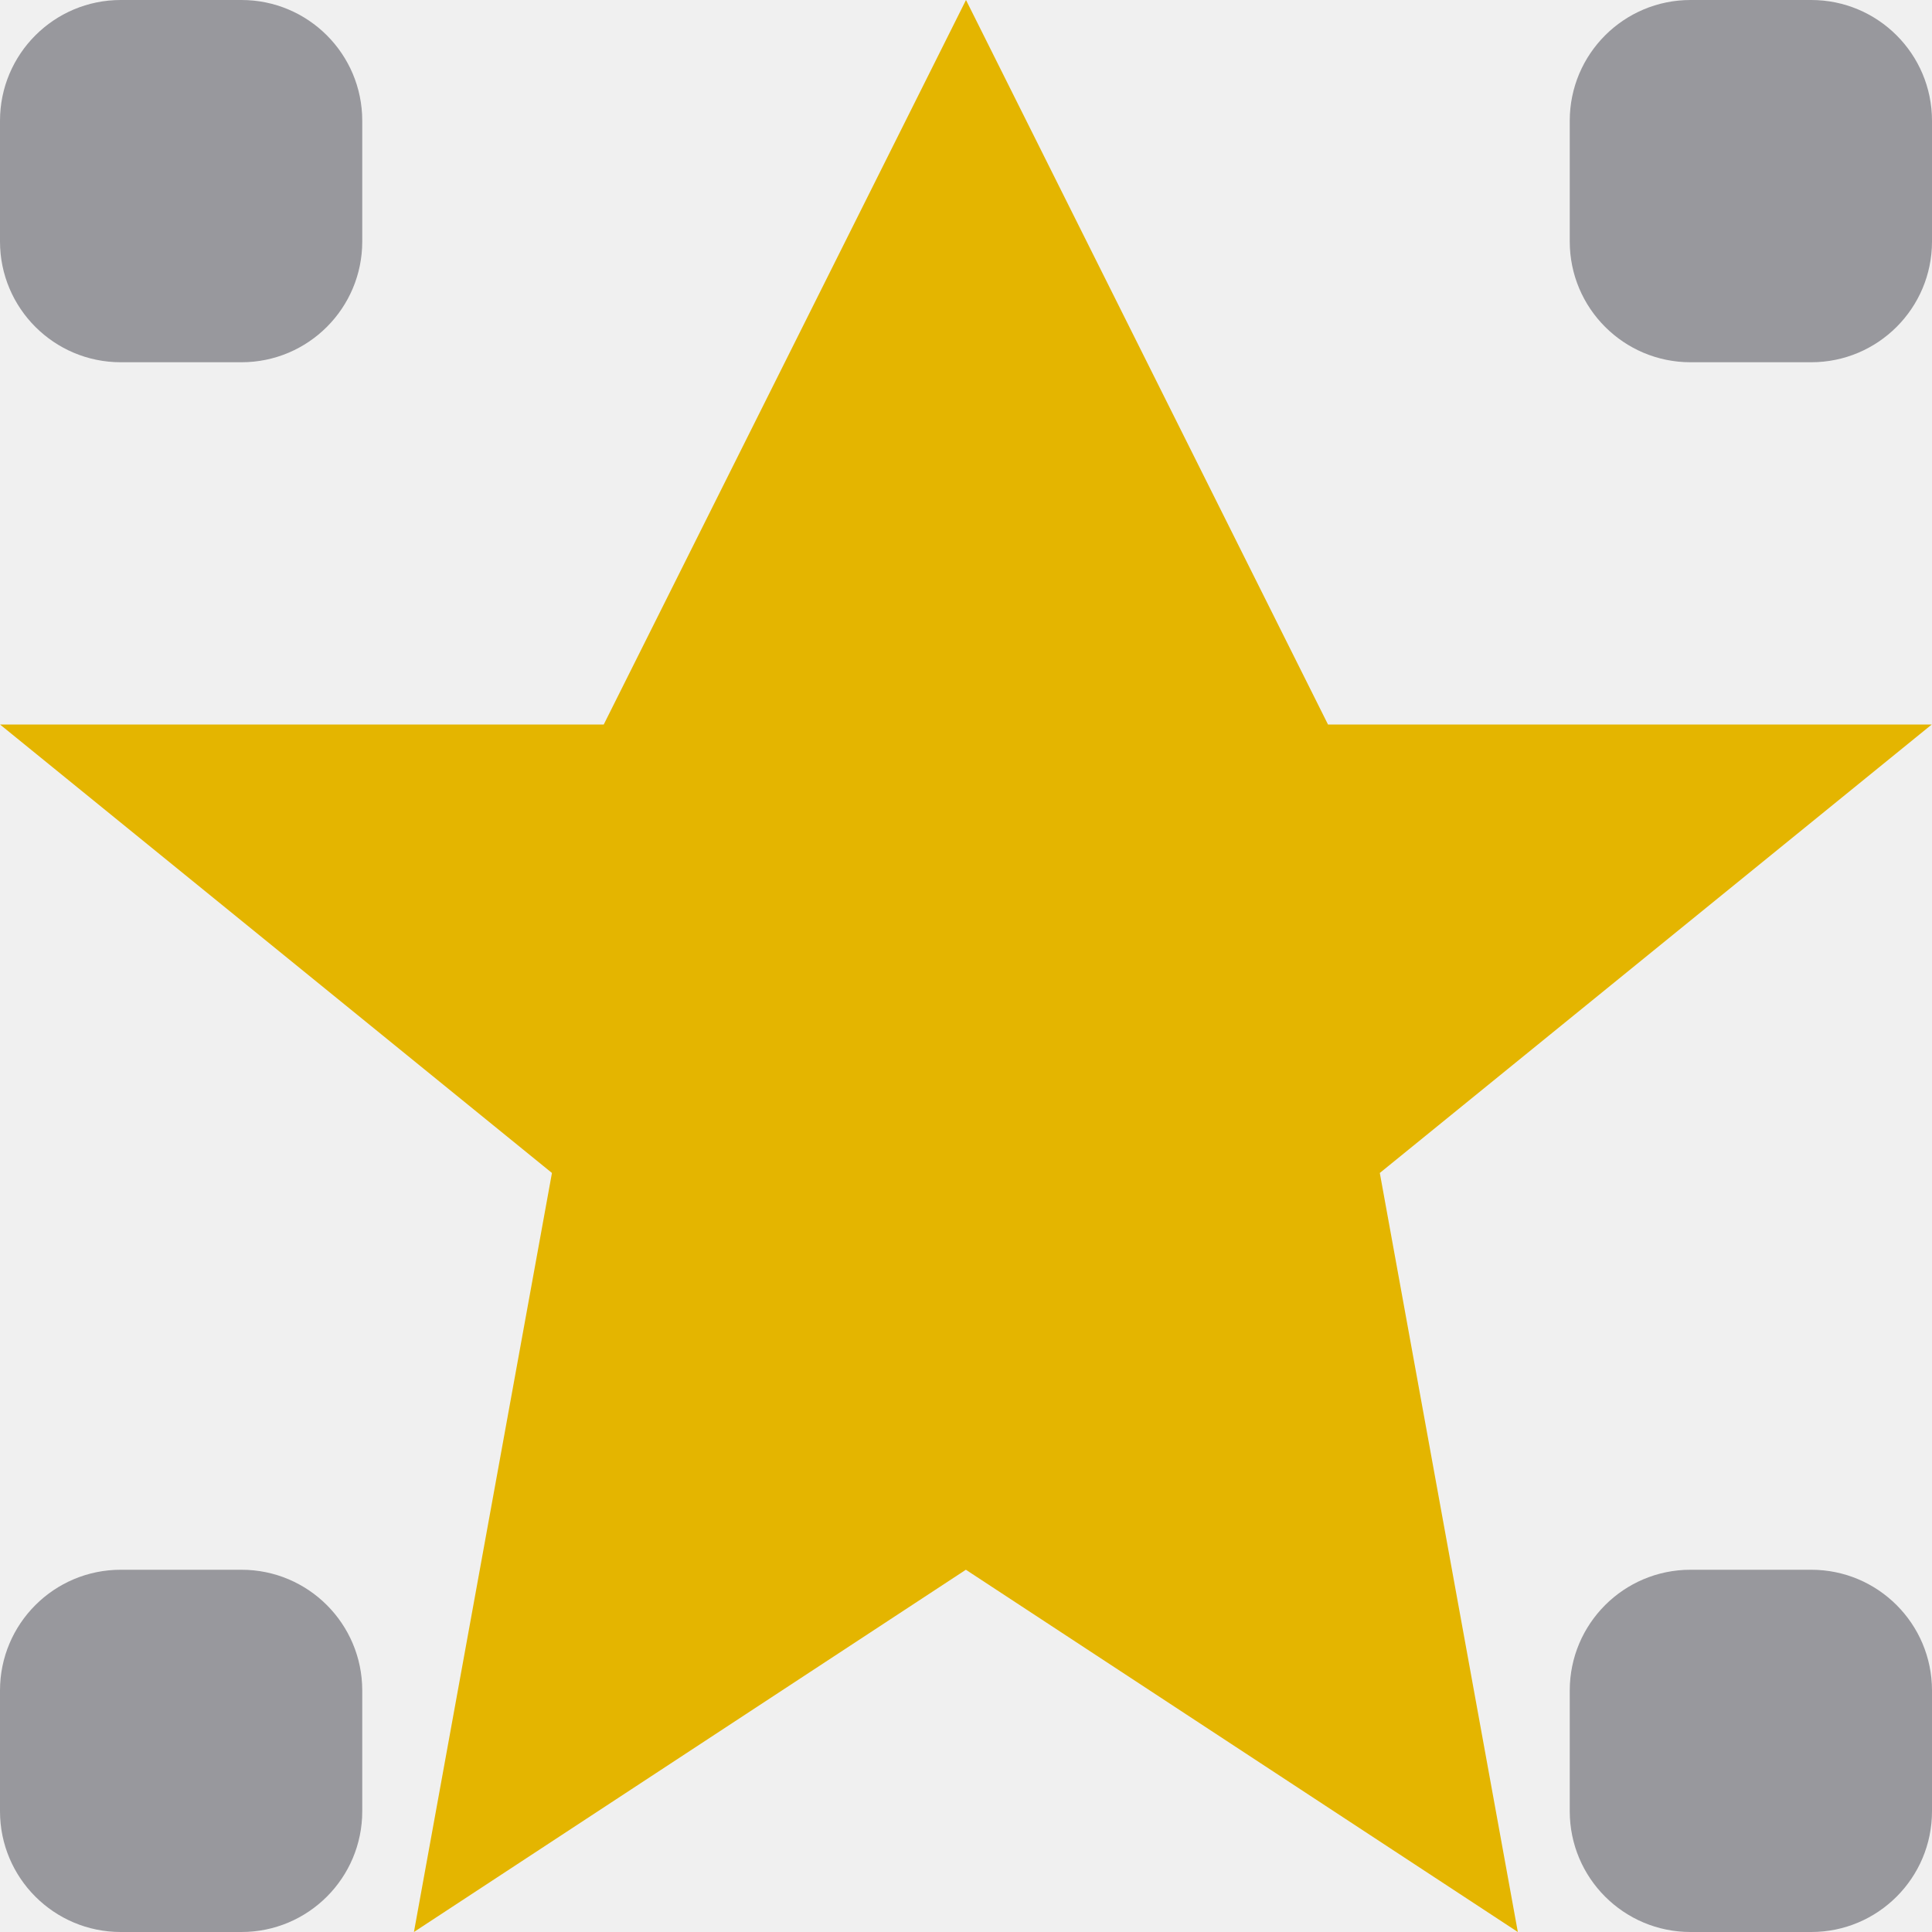
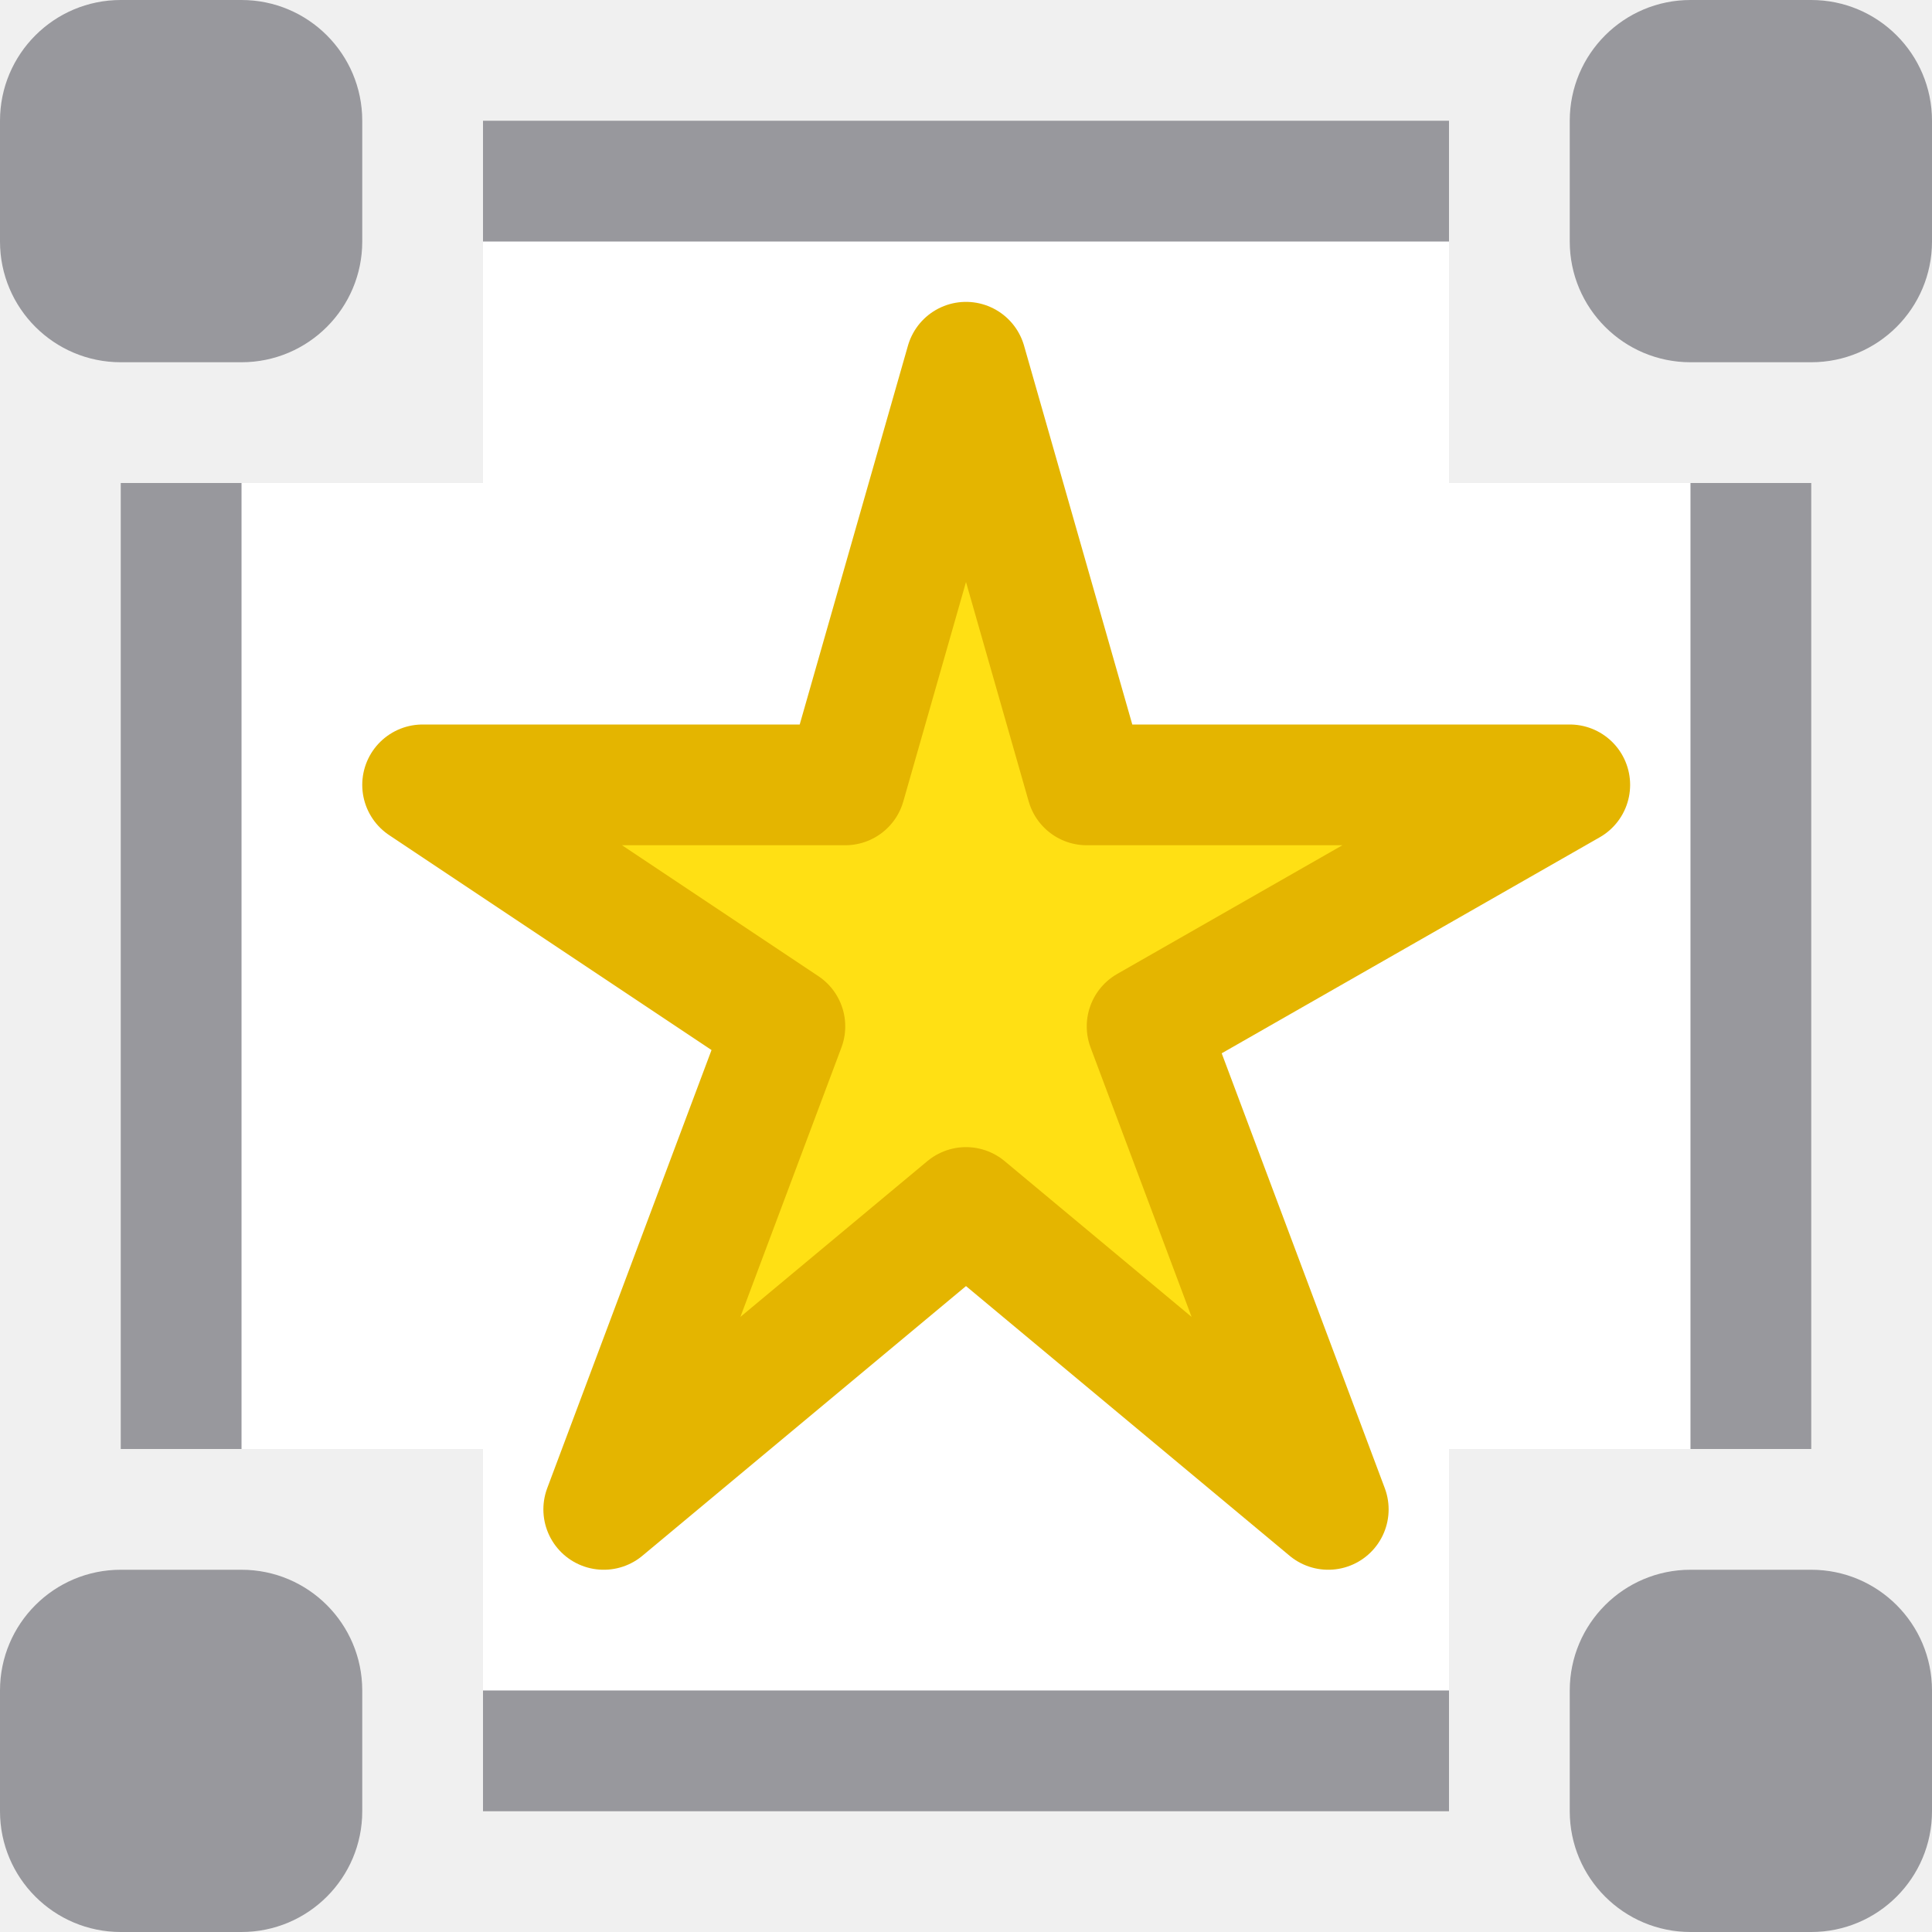
- <svg xmlns="http://www.w3.org/2000/svg" viewBox="0 0 16 16">
+ <svg xmlns="http://www.w3.org/2000/svg" height="16" width="16">
+   <path d="m4 2v2h-2v8h2v2h8v-2h2v-8h-2v-2z" fill="#fff" />
  <g fill="#98989d">
    <rect height="3" ry="1" width="3" x="13" y="-0" />
    <rect height="3" ry="1" width="3" y="-0" />
    <rect height="3" ry="1" width="3" x="13" y="13" />
    <rect height="3" ry="1" width="3" y="13" />
  </g>
-   <path d="m8 0-3 6h-5l4.571 3.714-1.143 6.286 4.571-3 4.571 3-1.143-6.286 4.571-3.714h-5z" fill="#e4b500" />
+   <path d="m8 3-1 3.5h-3.5l3 2-1.5 4 3-2.5 3 2.5-1.5-4 3.5-2h-4z" fill="#ffe014" stroke="#e4b500" stroke-linecap="round" stroke-linejoin="round" />
+   <g fill="#98989d">
+     <path d="m4 1h8v1h-8z" />
+     <path d="m4 14h8v1h-8z" />
+     <g transform="rotate(90)">
+       <path d="m4-15h8v1h-8z" />
+       <path d="m4-2h8v1h-8z" />
+     </g>
+   </g>
</svg>
